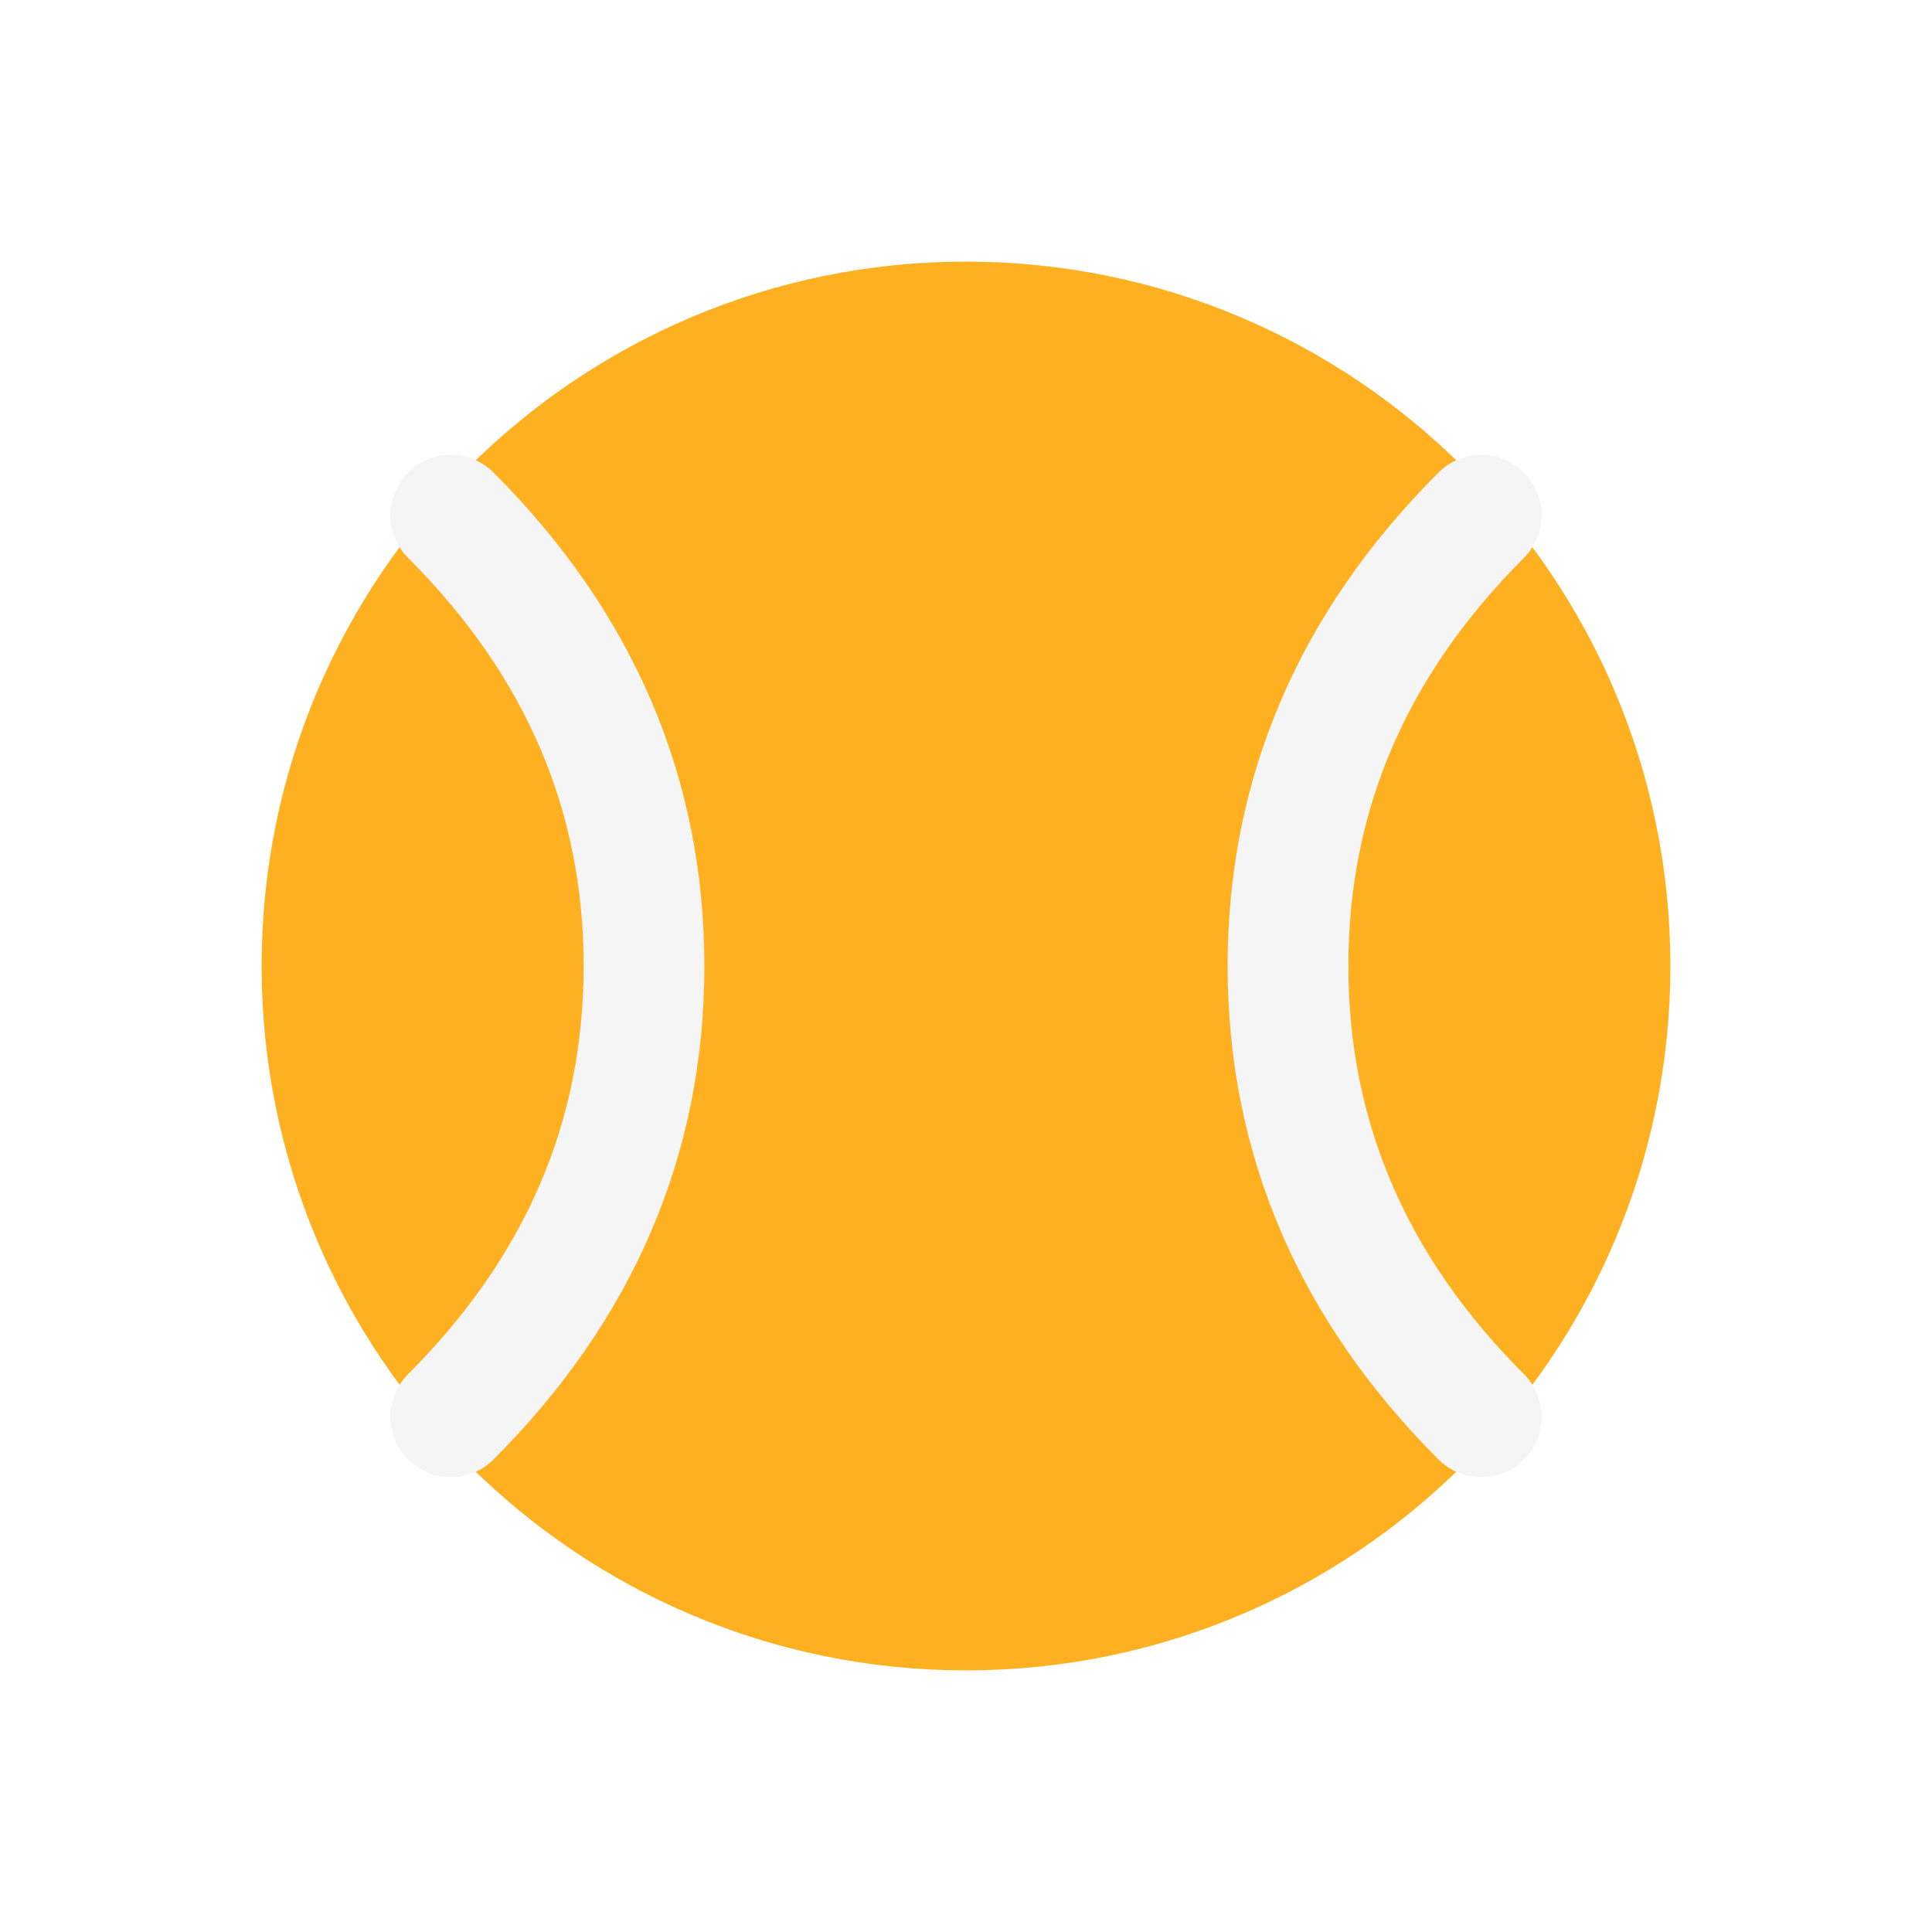
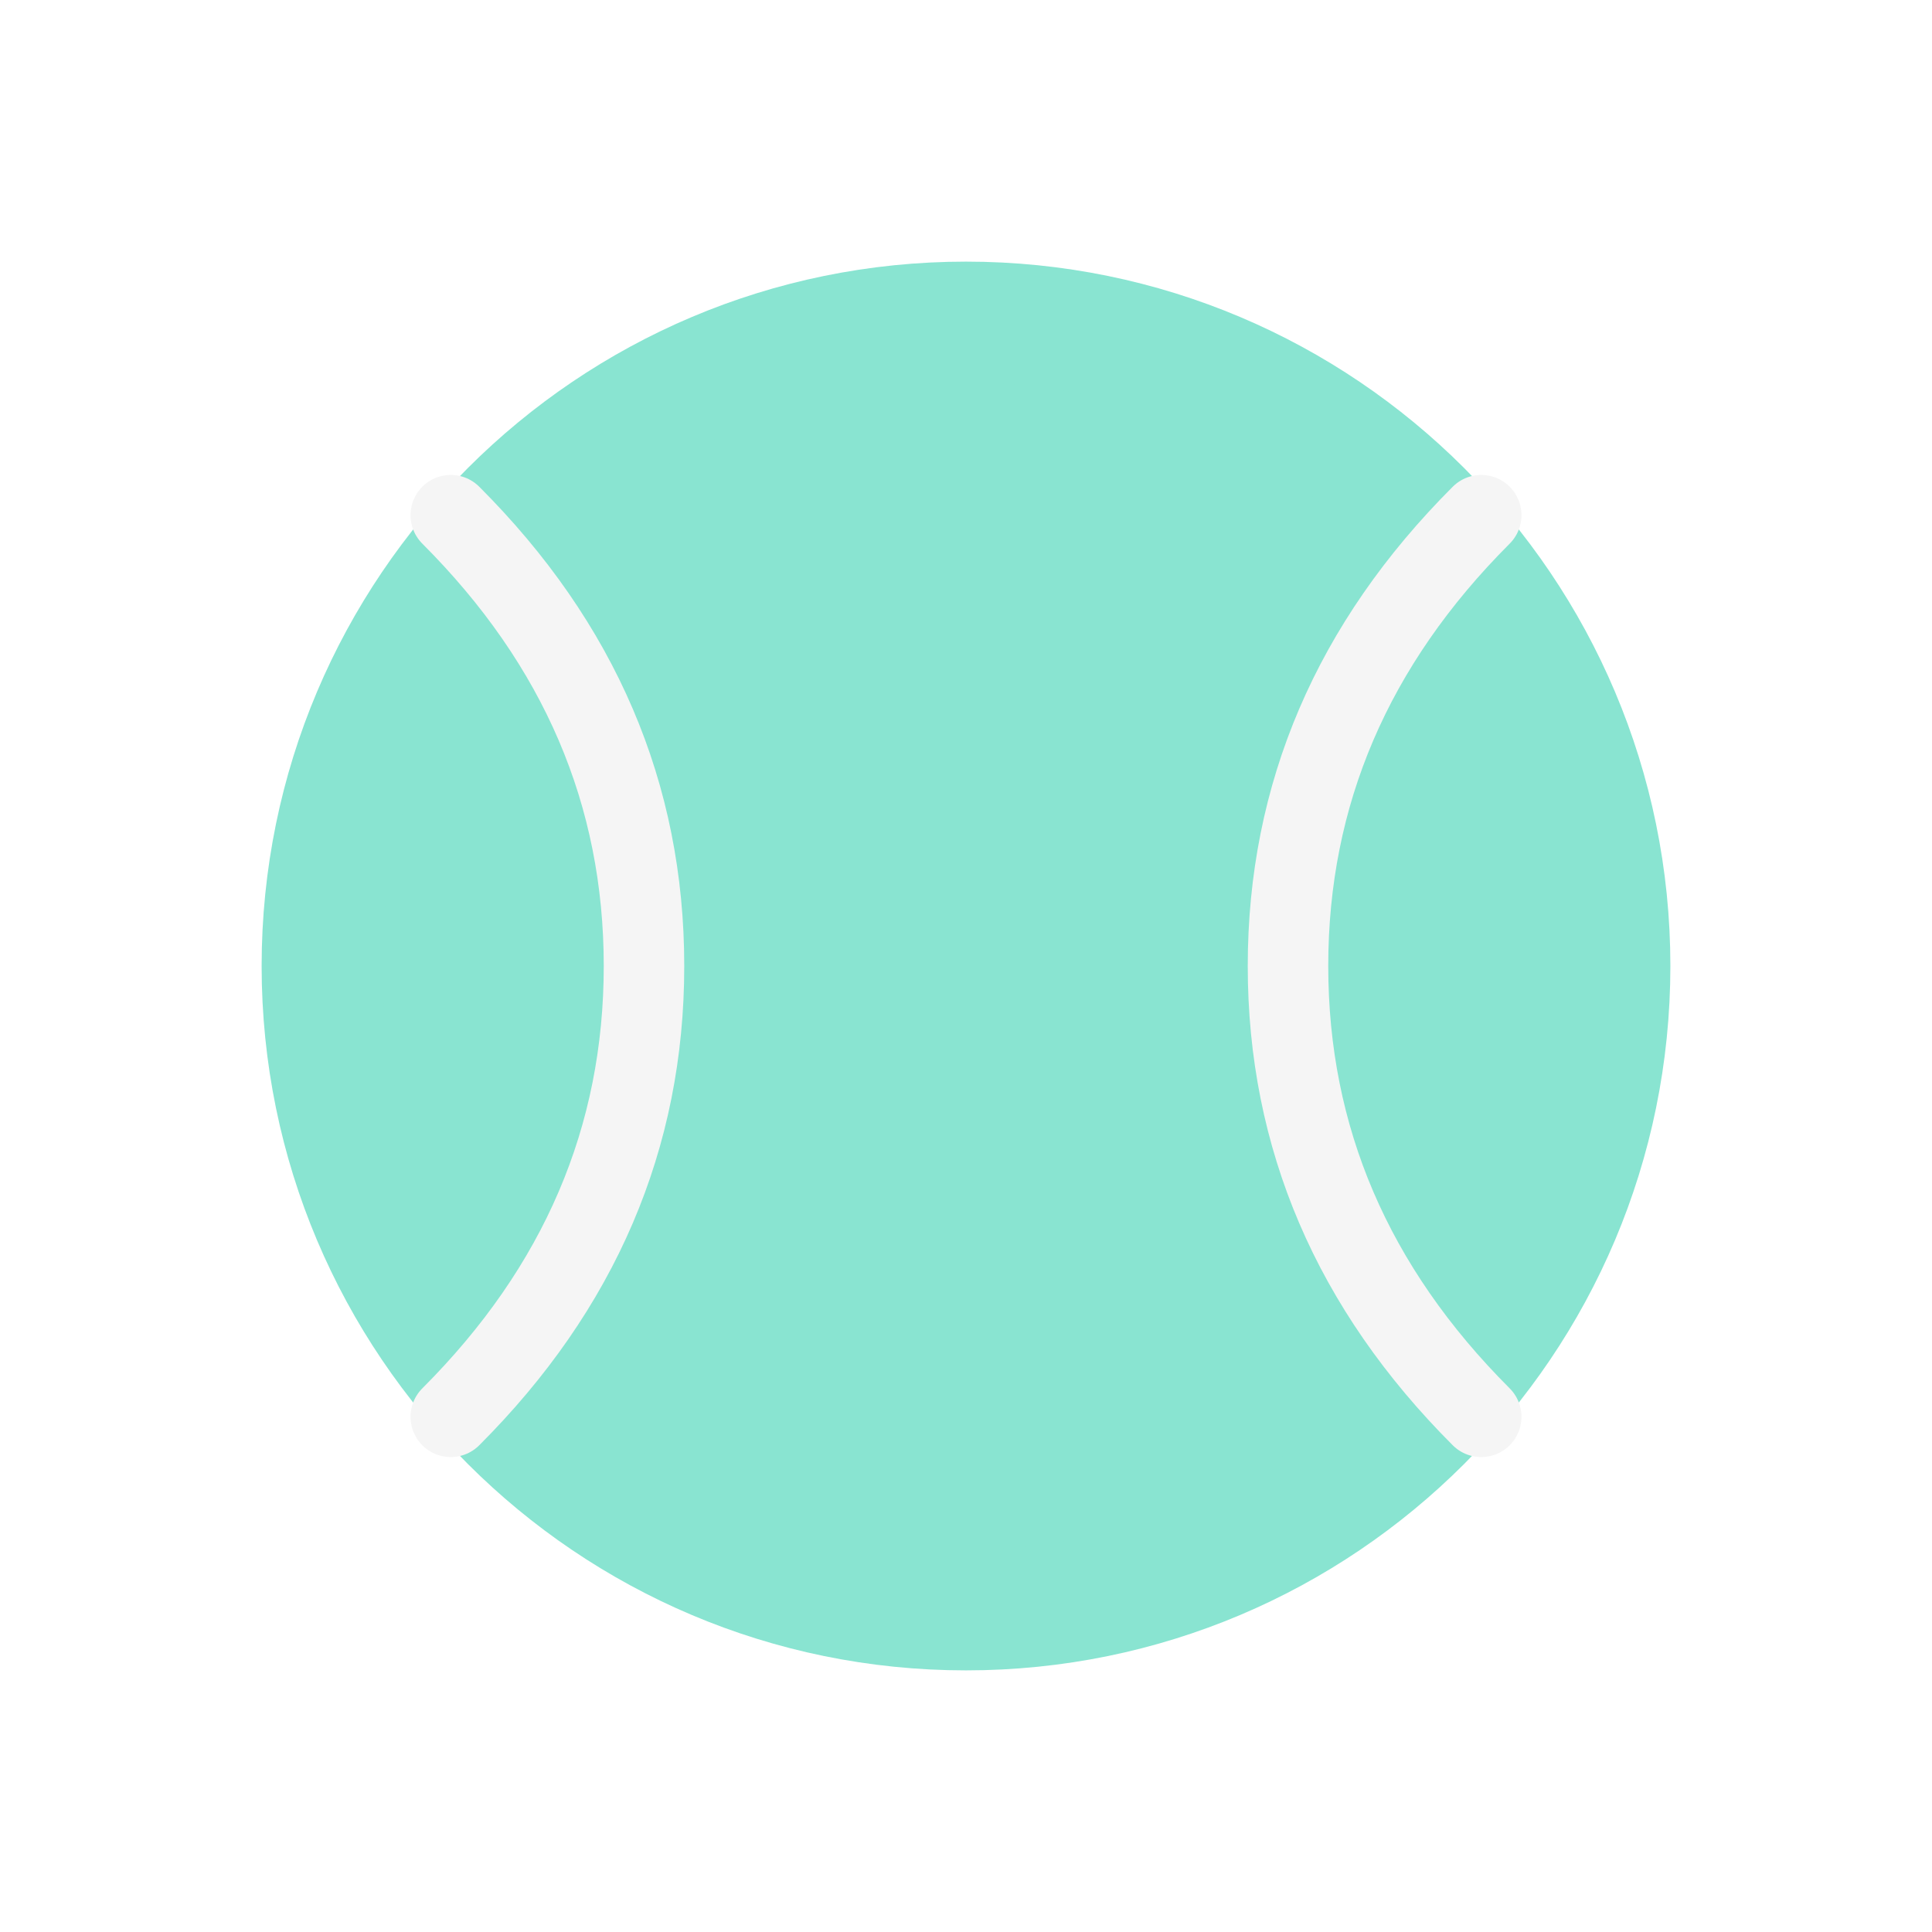
<svg xmlns="http://www.w3.org/2000/svg" width="24" height="24" viewBox="0 0 24 24" fill="none">
-   <path d="M12 20C16.418 20 20 16.418 20 12C20 7.582 16.418 4 12 4C7.582 4 4 7.582 4 12C4 16.418 7.582 20 12 20Z" fill="#FFB020" stroke="#FFB020" stroke-width="1.5" stroke-linecap="round" stroke-linejoin="round" />
-   <path d="M5.6 6.4C7.2 8 8 9.867 8 12C8 14.133 7.2 16 5.6 17.6" fill="#FFB020" />
-   <path d="M5.6 6.4C7.2 8 8 9.867 8 12C8 14.133 7.2 16 5.6 17.6" stroke="#F5F5F5" stroke-width="1.5" stroke-linecap="round" stroke-linejoin="round" />
-   <path d="M18.4 17.6C16.8 16 16 14.133 16 12C16 9.867 16.8 8 18.4 6.4" fill="#FFB020" />
-   <path d="M18.4 17.6C16.8 16 16 14.133 16 12C16 9.867 16.8 8 18.4 6.4" stroke="#F5F5F5" stroke-width="1.5" stroke-linecap="round" stroke-linejoin="round" />
+   <path d="M12 20C16.418 20 20 16.418 20 12C20 7.582 16.418 4 12 4C7.582 4 4 7.582 4 12C4 16.418 7.582 20 12 20Z" fill="#89E4D1" stroke="#89E4D1" stroke-width="1.5" stroke-linecap="round" stroke-linejoin="round" />
+   <path d="M5.6 6.4C7.2 8 8 9.867 8 12C8 14.133 7.2 16 5.6 17.6" fill="#89E4D1" />
+   <path d="M5.6 6.4C7.2 8 8 9.867 8 12C8 14.133 7.2 16 5.6 17.6" stroke="#F5F5F5" stroke-linecap="round" stroke-linejoin="round" />
+   <path d="M18.4 17.6C16.8 16 16 14.133 16 12C16 9.867 16.8 8 18.4 6.4" fill="#89E4D1" />
+   <path d="M18.4 17.6C16.8 16 16 14.133 16 12C16 9.867 16.8 8 18.4 6.4" stroke="#F5F5F5" stroke-linecap="round" stroke-linejoin="round" />
</svg>
